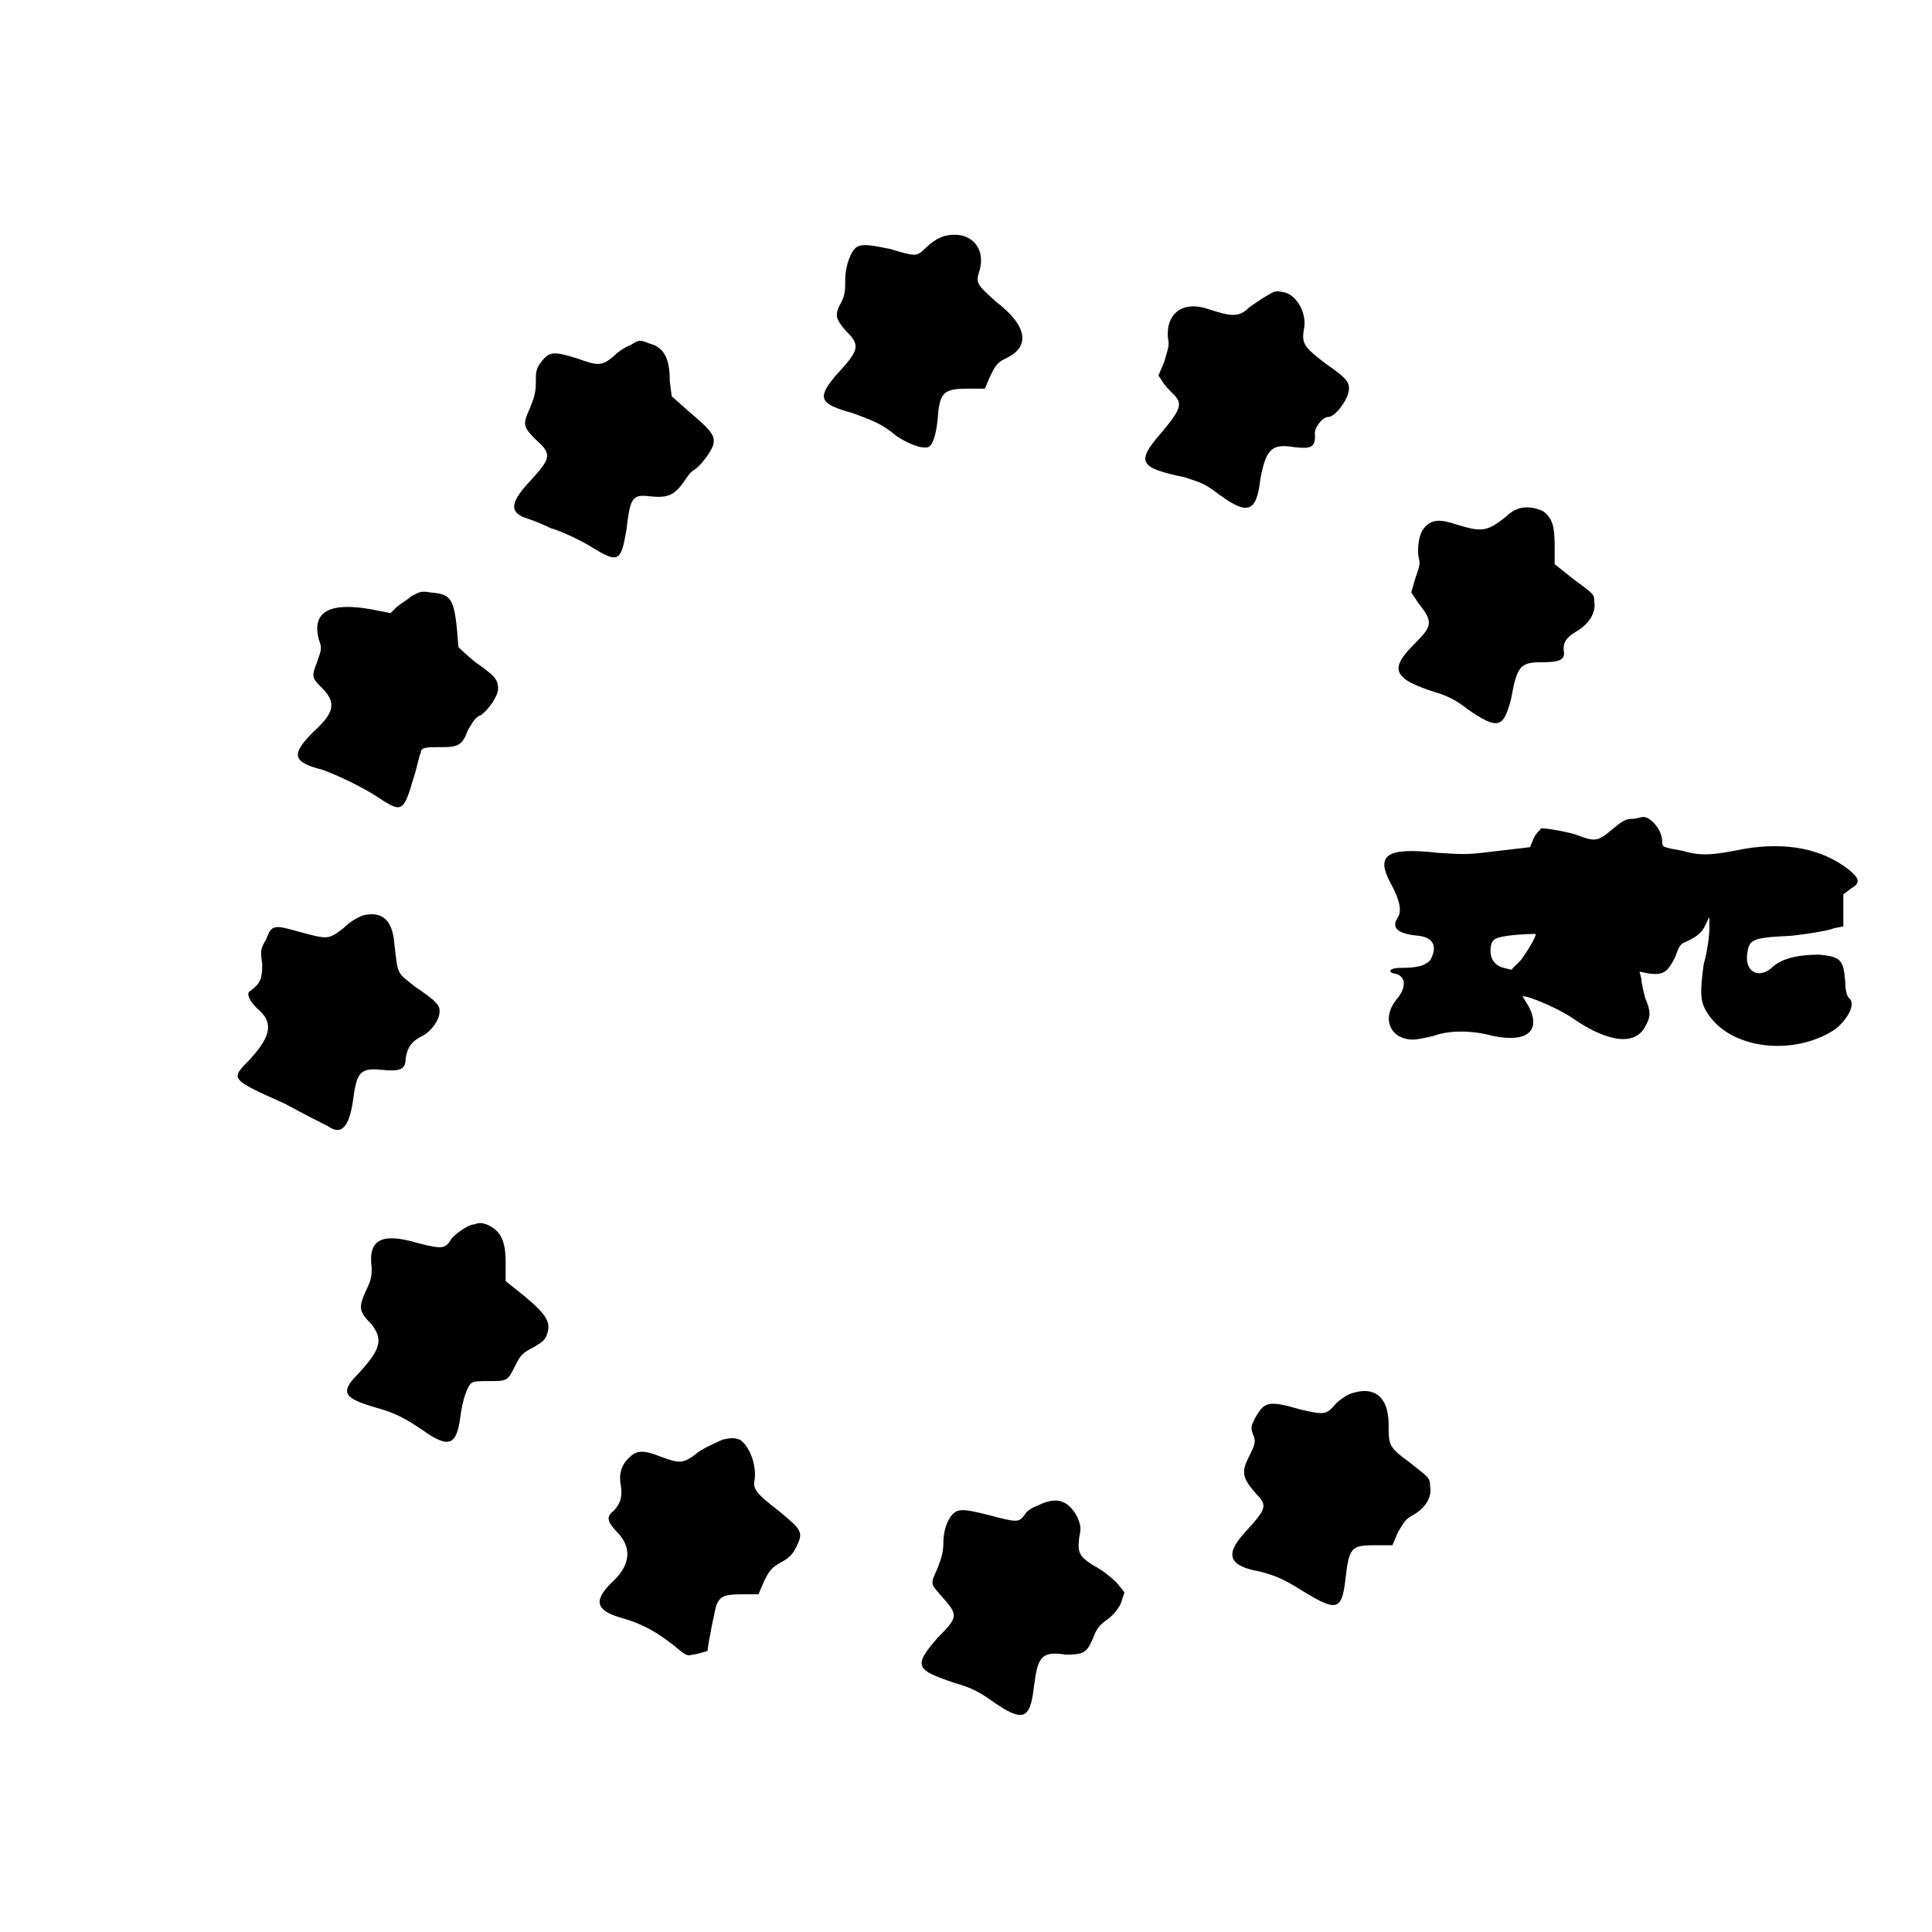
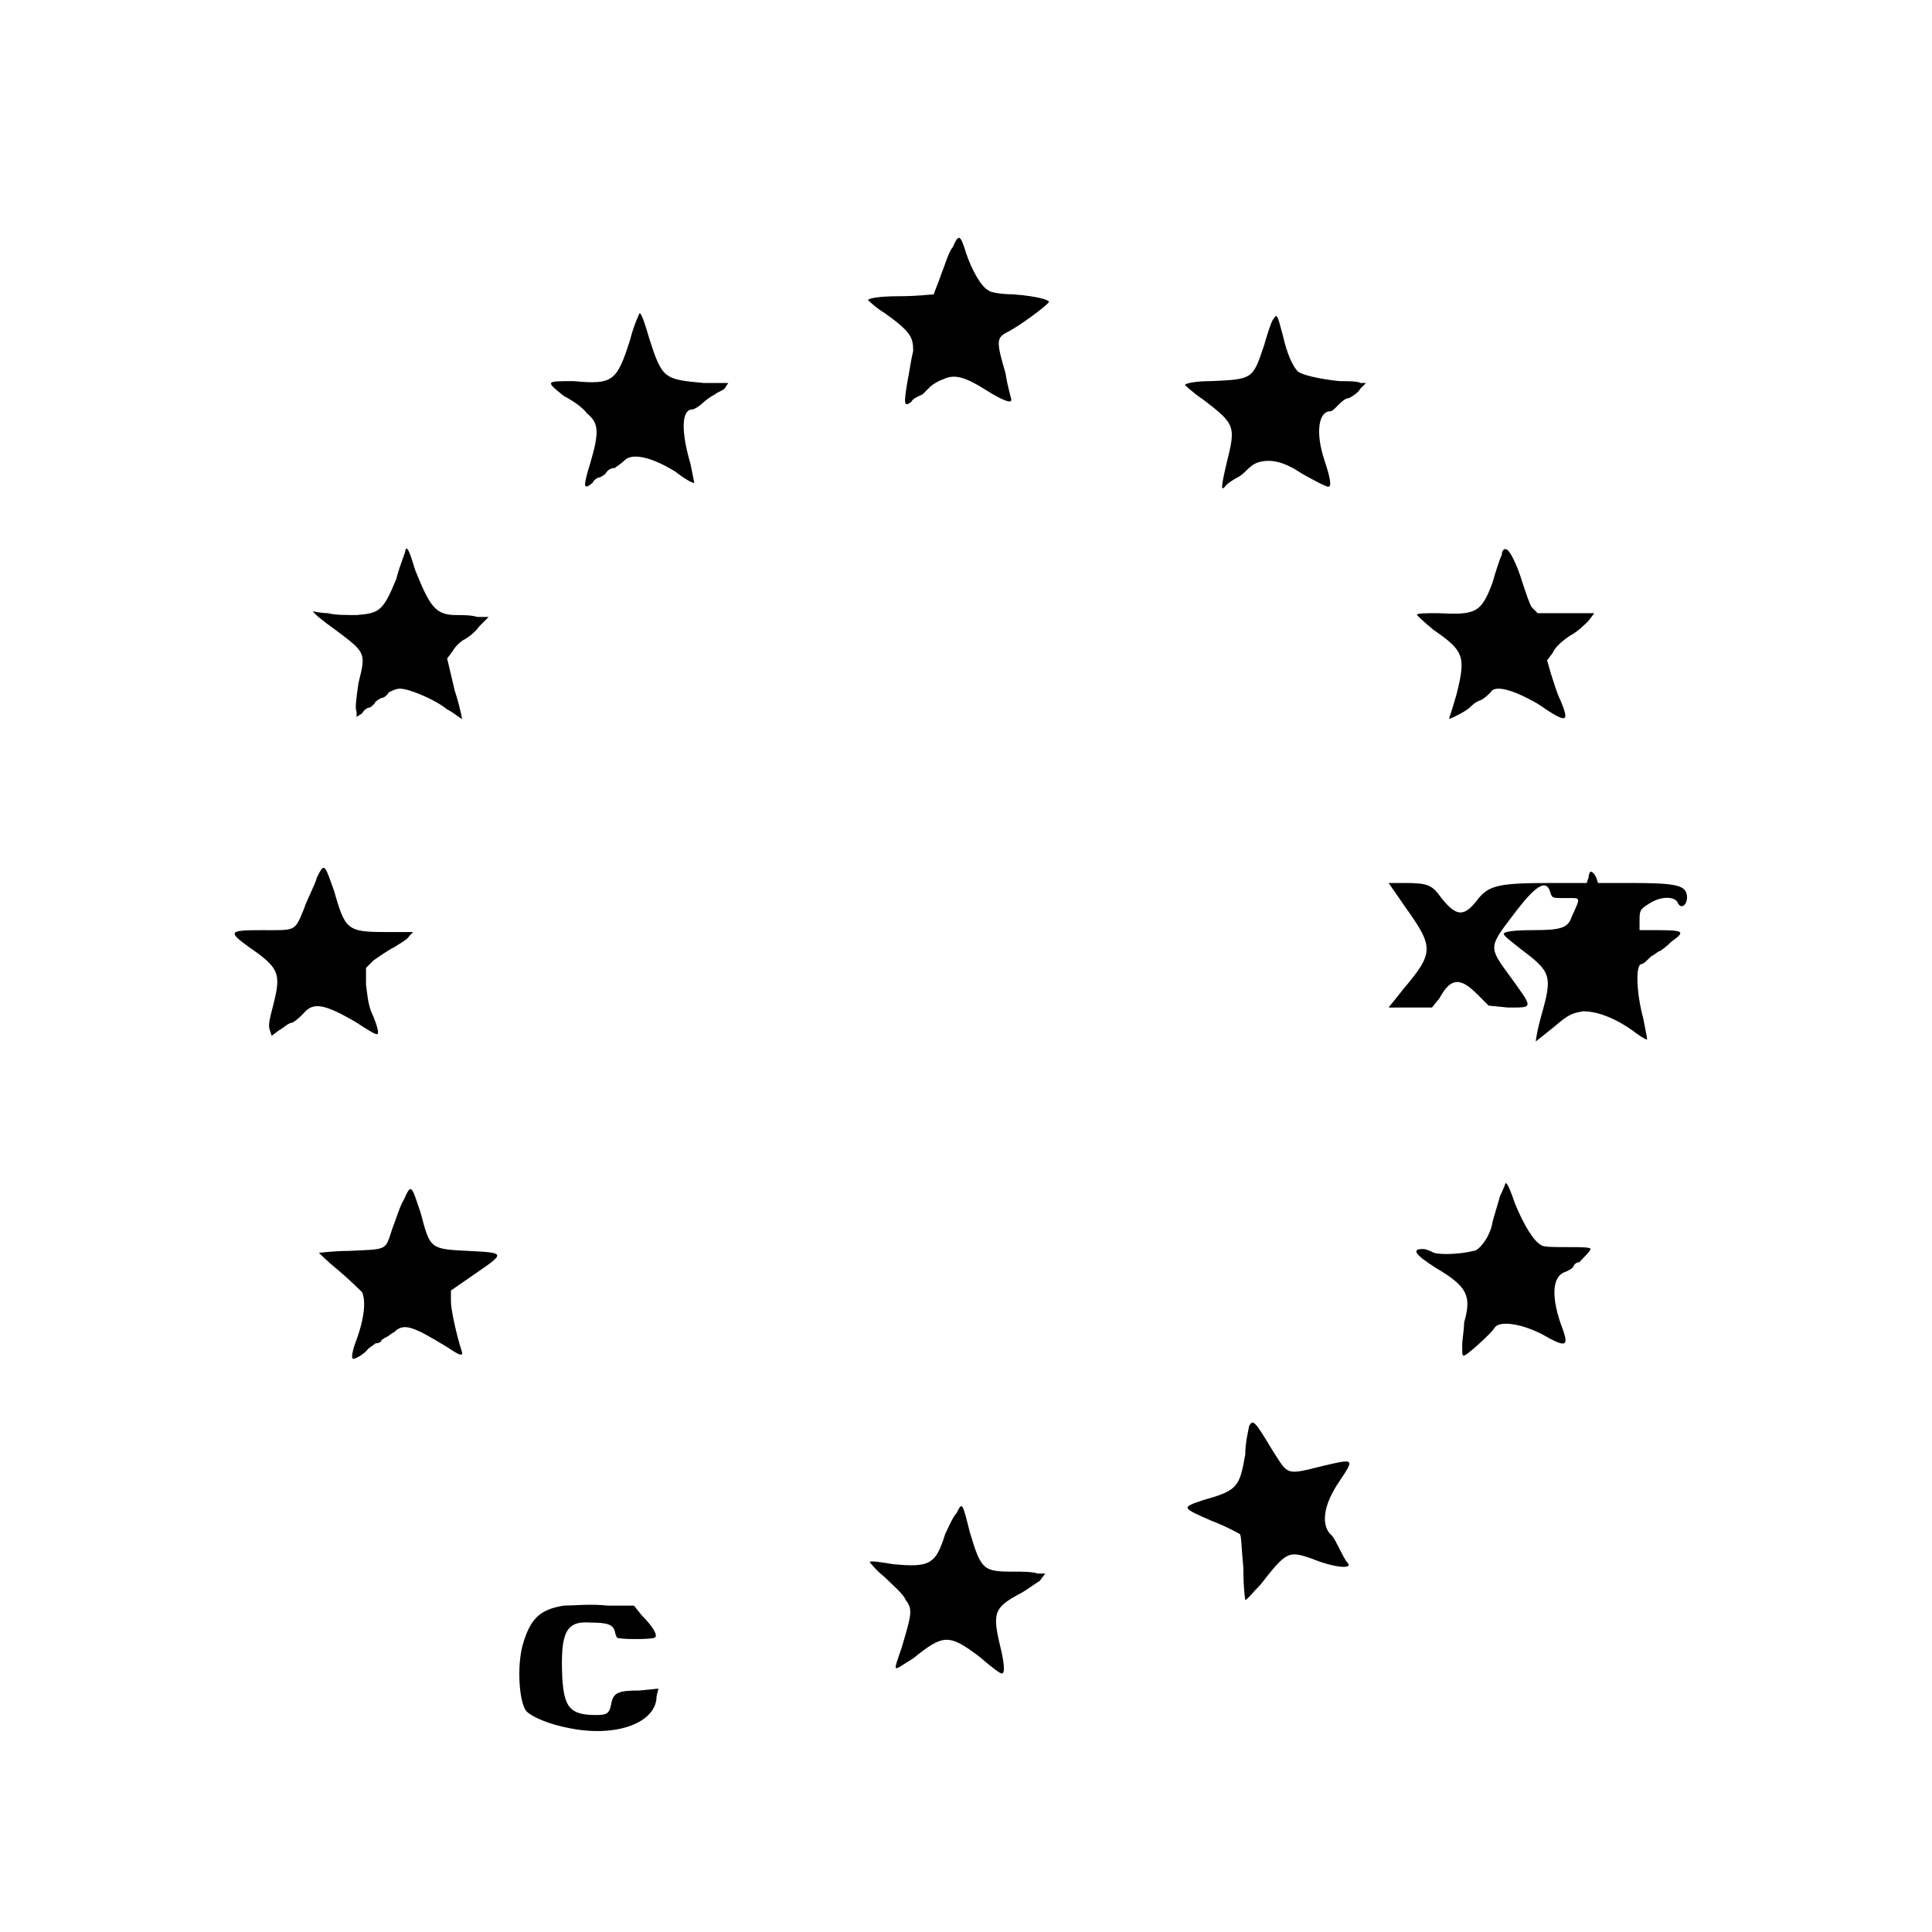
<svg xmlns="http://www.w3.org/2000/svg" version="1.0" width="512" height="512" viewBox="0 0 512 512" preserveAspectRatio="xMidYMid meet">
  <g transform="translate(0,512) scale(0.5,-0.5)" fill="#000000" fill-rule="evenodd" stroke="none">
-     <path d="M501 899 c-4 -1 -8 -4 -11 -7 -4 -4 -5 -4 -18 0 -10 2 -15 3 -18 1 -3 -2 -6 -10 -6 -17 0 -5 0 -8 -2 -12 -4 -7 -3 -9 2 -15 8 -8 8 -10 -5 -24 -10 -12 -9 -15 9 -20 11 -4 16 -6 23 -12 6 -4 13 -7 17 -6 2 1 4 5 5 15 1 14 3 16 16 16 l9 0 3 7 c3 6 4 7 8 9 13 6 12 17 -5 30 -10 9 -11 10 -9 16 4 13 -5 22 -18 19z" />
-     <path d="M671 867 c-2 -1 -6 -4 -9 -6 -5 -5 -9 -5 -21 -1 -14 5 -23 -2 -22 -15 1 -4 0 -6 -2 -13 l-3 -7 2 -3 c1 -2 4 -5 6 -7 5 -5 4 -8 -7 -21 -13 -15 -11 -18 13 -23 9 -3 10 -3 18 -9 15 -11 20 -10 22 8 3 16 6 19 18 17 9 -1 11 0 11 6 -1 4 4 10 7 10 4 0 11 10 11 15 0 4 -2 6 -12 13 -12 9 -13 11 -12 18 2 8 -3 18 -10 20 -5 1 -5 1 -10 -2z" />
-     <path d="M334 841 c-3 -1 -7 -4 -9 -6 -6 -5 -8 -5 -19 -1 -13 4 -15 4 -20 -3 -2 -3 -2 -5 -2 -10 0 -5 -1 -8 -3 -13 -4 -9 -4 -10 3 -17 9 -8 8 -10 -4 -23 -10 -11 -10 -16 0 -19 3 -1 8 -3 12 -5 4 -1 13 -5 20 -9 16 -10 17 -9 20 8 2 17 3 19 12 18 9 -1 13 0 18 7 2 3 4 6 6 7 3 2 8 8 10 13 1 5 0 7 -13 18 l-9 8 -1 8 c0 12 -3 18 -11 20 -5 2 -5 2 -10 -1z" />
-     <path d="M804 754 c-1 0 -4 -2 -6 -4 -10 -8 -13 -8 -26 -4 -9 3 -14 3 -18 -3 -2 -3 -3 -10 -2 -15 1 -3 0 -5 -2 -11 l-2 -7 4 -6 c8 -10 7 -12 -3 -22 -13 -13 -10 -18 12 -25 7 -2 12 -5 17 -9 16 -11 19 -10 23 6 3 17 5 19 16 19 9 0 12 1 12 5 -1 5 1 8 6 11 7 4 11 10 10 16 0 4 0 4 -11 12 l-10 8 0 9 c0 11 -1 15 -6 19 -4 2 -10 3 -14 1z" />
-     <path d="M218 708 c-2 -2 -6 -4 -8 -6 l-3 -3 -10 2 c-22 4 -32 -1 -28 -16 2 -5 1 -6 -1 -12 -3 -8 -3 -8 4 -15 6 -7 5 -12 -6 -22 -12 -12 -11 -16 5 -20 8 -3 21 -9 30 -15 12 -8 13 -7 18 10 2 6 3 12 4 14 0 3 3 3 11 3 9 0 11 1 14 9 3 5 4 7 7 8 4 3 9 10 9 14 0 5 -2 7 -12 14 -5 4 -9 8 -9 8 -2 26 -3 28 -15 29 -5 1 -6 0 -10 -2z" />
-     <path d="M865 590 c-4 0 -6 -2 -11 -6 -7 -6 -9 -6 -17 -3 -5 2 -17 4 -20 4 -1 -1 -3 -3 -4 -5 l-2 -5 -17 -2 c-16 -2 -17 -2 -32 -1 -27 3 -33 -1 -25 -16 5 -9 6 -15 4 -18 -4 -6 0 -9 11 -10 8 -1 10 -6 6 -13 -3 -3 -7 -4 -16 -4 -5 0 -7 -2 -3 -3 6 -1 7 -7 1 -14 -8 -10 -3 -21 9 -21 2 0 7 1 11 2 8 3 20 3 31 0 19 -4 26 3 19 16 -2 3 -3 5 -3 5 4 0 20 -7 27 -12 19 -13 33 -14 38 -4 3 5 3 8 0 15 -1 4 -2 8 -2 10 l-1 4 5 -1 c8 -1 10 1 14 9 2 6 3 7 6 8 4 2 8 4 10 9 l2 4 0 -6 c0 -4 -1 -12 -3 -19 -2 -15 -2 -20 2 -26 12 -19 45 -23 67 -9 7 5 12 14 8 17 -1 1 -2 4 -2 9 -1 11 -2 13 -14 14 -11 0 -20 -2 -25 -7 -7 -6 -14 -2 -13 7 1 8 2 9 23 10 10 1 21 3 23 4 l5 1 0 9 0 8 4 3 c5 3 5 5 -1 10 -14 11 -33 15 -56 11 -15 -3 -22 -4 -32 -1 -11 2 -11 2 -11 5 0 6 -6 13 -10 13 -1 0 -4 -1 -6 -1z m-51 -61 c0 -2 -5 -10 -8 -14 l-5 -5 -4 1 c-4 1 -7 4 -7 9 0 6 2 7 9 8 7 1 15 1 15 1z" />
-     <path d="M193 539 c-3 -1 -7 -3 -11 -7 -8 -6 -8 -6 -23 -2 -14 4 -15 4 -18 -4 -3 -5 -3 -6 -2 -13 0 -8 -1 -10 -6 -14 -3 -1 -1 -6 5 -11 7 -7 5 -14 -6 -26 -10 -10 -10 -10 19 -23 11 -6 21 -11 23 -12 7 -5 11 0 13 13 2 16 4 18 15 17 10 -1 13 0 13 6 1 6 3 9 9 12 4 2 9 8 9 13 0 3 -1 5 -13 13 -10 8 -9 6 -11 23 -1 12 -6 17 -16 15z" />
-     <path d="M251 375 c-3 0 -11 -6 -12 -8 -3 -5 -5 -5 -17 -2 -20 6 -27 2 -25 -13 0 -4 0 -6 -3 -12 -4 -9 -4 -11 3 -18 6 -8 5 -13 -7 -26 -10 -10 -8 -13 9 -18 11 -3 16 -6 25 -12 14 -10 18 -8 20 7 1 9 4 17 6 18 1 1 5 1 9 1 10 0 10 0 14 8 3 6 4 7 10 10 5 3 6 4 7 7 2 6 0 10 -12 20 l-10 8 0 10 c0 12 -3 17 -10 20 -3 1 -4 1 -7 0z" />
-     <path d="M715 285 c-2 -1 -5 -3 -7 -5 -5 -6 -6 -6 -19 -3 -17 5 -19 4 -24 -5 -2 -4 -2 -5 -1 -8 2 -4 1 -6 -2 -12 -4 -8 -4 -11 4 -20 6 -6 5 -8 -6 -20 -11 -12 -9 -18 8 -21 7 -2 11 -3 22 -10 18 -11 21 -11 23 5 2 18 3 19 16 19 l9 0 3 7 c3 5 4 7 8 9 7 4 10 10 9 15 0 5 -1 5 -11 13 -11 8 -11 9 -11 20 0 15 -8 21 -21 16z" />
-     <path d="M383 261 c-2 -1 -7 -3 -12 -6 -9 -7 -10 -7 -21 -3 -10 4 -13 3 -17 -1 -4 -4 -5 -9 -4 -14 1 -6 0 -10 -4 -14 -4 -3 -3 -6 3 -12 7 -8 6 -17 -4 -26 -10 -10 -8 -15 7 -19 10 -3 17 -7 26 -14 6 -5 7 -6 10 -5 2 0 8 2 8 2 0 2 4 23 5 25 2 4 4 5 14 5 l8 0 3 7 c3 6 4 7 9 10 4 2 6 4 8 8 4 8 3 9 -9 19 -13 10 -14 12 -13 17 1 8 -3 18 -8 21 -3 1 -4 1 -9 0z" />
-     <path d="M550 226 c-3 -1 -6 -3 -7 -5 -3 -4 -4 -4 -19 0 -12 3 -14 3 -17 2 -4 -2 -7 -9 -7 -17 0 -4 -1 -8 -3 -13 -4 -9 -4 -8 2 -15 9 -10 9 -11 -2 -22 -13 -15 -12 -17 9 -24 7 -2 12 -4 19 -9 17 -12 21 -11 23 7 2 16 4 19 17 17 9 0 11 1 14 8 2 5 3 7 7 10 3 2 6 5 8 9 l2 6 -4 5 c-3 3 -8 7 -12 9 -8 5 -9 7 -8 15 1 5 1 6 -1 11 -5 9 -11 11 -21 6z" />
+     <path d="M505 893 c-2 -2 -4 -9 -6 -14 -2 -6 -4 -10 -4 -11 -1 0 -9 -1 -18 -1 -11 0 -16 -1 -17 -2 0 0 4 -4 9 -7 14 -10 15 -13 15 -20 -1 -4 -2 -11 -3 -16 -2 -12 -2 -14 2 -11 1 2 4 3 6 4 1 1 3 3 4 4 1 1 4 3 7 4 6 3 12 1 23 -6 8 -5 13 -7 13 -5 0 1 -2 7 -3 14 -5 17 -5 19 1 22 6 3 21 14 22 16 0 1 -6 3 -19 4 -6 0 -12 1 -13 2 -4 2 -9 11 -12 20 -3 10 -4 10 -7 3z" />
+     <path d="M334 844 c-7 -22 -9 -24 -30 -22 -15 0 -15 0 -5 -8 4 -2 10 -6 12 -9 6 -5 7 -9 2 -26 -4 -13 -4 -15 1 -11 1 2 3 3 4 3 0 0 2 1 3 2 1 2 3 3 5 3 1 1 3 2 5 4 4 4 14 2 27 -6 5 -4 9 -6 10 -6 0 0 -1 5 -2 10 -5 17 -5 29 1 29 1 0 4 2 5 3 2 2 5 4 7 5 1 1 4 2 5 3 l2 3 -13 0 c-21 2 -22 2 -29 24 -2 7 -4 13 -5 13 0 0 -3 -6 -5 -14z" />
+     <path d="M675 855 c-1 -1 -3 -7 -5 -14 -6 -18 -6 -18 -28 -19 -8 0 -13 -1 -14 -2 0 0 4 -4 10 -8 17 -13 17 -14 12 -34 -3 -13 -3 -15 0 -11 1 1 4 3 6 4 2 1 4 3 5 4 1 1 3 3 6 4 7 2 14 0 23 -6 7 -4 13 -7 14 -7 2 0 1 5 -2 14 -5 15 -3 26 3 26 1 0 2 1 4 3 2 2 4 4 6 4 2 1 5 3 6 5 l3 3 -3 0 c-1 1 -7 1 -11 1 -10 1 -19 3 -22 5 -3 3 -6 10 -8 19 -3 11 -3 12 -5 9z" />
+     <path d="M215 733 c0 -2 -3 -8 -5 -16 -7 -17 -9 -18 -21 -19 -5 0 -12 0 -15 1 -4 0 -8 1 -8 1 0 -1 5 -5 12 -10 16 -12 16 -12 12 -28 -1 -7 -2 -14 -1 -15 l0 -3 3 2 c1 2 3 3 4 3 0 0 2 1 3 3 1 1 3 2 3 2 1 0 3 1 4 3 2 1 4 2 6 2 5 0 19 -6 25 -11 4 -2 7 -5 8 -5 0 -1 -1 6 -4 15 l-4 17 3 4 c1 2 4 5 6 6 2 1 6 4 8 7 l5 5 -6 0 c-3 1 -8 1 -11 1 -11 0 -14 4 -22 24 -3 10 -4 12 -5 11z" />
+     <path d="M796 730 c-1 -2 -3 -8 -5 -15 -6 -16 -9 -17 -29 -16 -7 0 -11 0 -11 -1 0 0 4 -4 9 -8 16 -11 17 -14 12 -34 -2 -7 -4 -13 -4 -13 1 0 9 4 11 6 1 1 3 3 6 4 2 1 4 3 5 4 2 4 11 2 25 -6 16 -11 17 -10 12 2 -2 4 -4 11 -5 14 l-2 7 3 4 c1 3 6 7 9 9 4 2 8 6 10 8 l3 4 -15 0 -15 0 -3 3 c-1 1 -3 7 -5 13 -3 10 -7 18 -9 18 -1 0 -2 -1 -2 -3z" />
+     <path d="M168 559 c-1 -4 -5 -11 -7 -17 -5 -12 -4 -11 -23 -11 -17 0 -17 -1 -6 -9 16 -11 17 -14 13 -30 -2 -8 -3 -11 -2 -14 l1 -3 4 3 c2 1 5 4 7 4 2 1 4 3 6 5 5 6 11 5 28 -5 6 -4 11 -7 11 -6 1 0 0 4 -2 9 -3 6 -3 10 -4 17 l0 9 4 4 c3 2 7 5 11 7 3 2 7 4 8 6 l2 2 -14 0 c-21 0 -22 1 -28 22 -5 14 -5 15 -9 7z" />
+     <path d="M842 559 l-1 -3 -18 0 c-28 0 -34 -1 -40 -9 -7 -9 -11 -9 -19 1 -5 7 -7 8 -20 8 l-8 0 9 -13 c15 -21 15 -24 -1 -43 l-8 -10 11 0 12 0 4 5 c6 11 11 11 20 2 l6 -6 10 -1 c14 0 14 -1 1 17 -11 15 -11 15 2 32 12 16 18 20 20 11 1 -2 1 -2 8 -2 8 0 8 1 3 -10 -2 -6 -6 -7 -21 -7 -11 0 -15 -1 -15 -2 0 -1 4 -4 9 -8 16 -12 17 -14 11 -35 -2 -7 -3 -13 -3 -14 0 0 5 4 10 8 8 7 10 7 15 8 7 0 16 -3 26 -10 4 -3 7 -5 8 -5 0 1 -1 6 -2 11 -4 15 -4 29 -1 29 1 0 3 2 5 4 2 1 4 3 5 3 0 0 3 2 6 5 7 5 7 6 -7 6 l-10 0 0 5 c0 5 0 6 5 9 6 4 13 4 15 1 2 -5 6 -1 5 4 -1 5 -7 6 -30 6 l-17 0 -1 3 c-1 2 -2 3 -3 3 0 0 -1 -1 -1 -3z" />
+     <path d="M795 390 c-1 -4 -3 -10 -4 -14 -1 -7 -7 -15 -10 -15 -8 -2 -18 -2 -21 -1 -2 1 -4 2 -6 2 -6 0 -4 -3 7 -10 17 -10 19 -15 15 -29 0 -4 -1 -9 -1 -12 0 -6 0 -6 2 -5 3 2 13 11 15 14 2 4 13 3 25 -3 14 -8 15 -7 10 6 -5 15 -4 25 3 27 2 1 4 2 4 3 0 0 1 2 3 2 2 2 6 6 6 7 0 1 -5 1 -12 1 -7 0 -13 0 -14 1 -4 2 -9 10 -14 22 -2 6 -4 11 -5 11 0 0 -1 -3 -3 -7z" />
+     <path d="M214 388 c-2 -3 -4 -10 -6 -15 -4 -12 -2 -11 -23 -12 -8 0 -15 -1 -16 -1 0 0 5 -5 10 -9 6 -5 12 -11 13 -12 2 -5 1 -14 -3 -25 -2 -5 -3 -10 -2 -10 0 -1 6 2 8 5 1 1 3 2 4 3 2 0 3 1 3 1 0 1 1 1 2 2 1 0 3 2 5 3 5 5 10 3 28 -8 6 -4 8 -5 8 -3 -3 9 -6 23 -6 27 l0 6 13 9 c16 11 16 11 -4 12 -20 1 -20 1 -25 20 -5 15 -5 16 -9 7z" />
+     <path d="M662 268 c0 -1 -2 -8 -2 -15 -3 -17 -4 -19 -22 -24 -12 -4 -12 -4 4 -11 8 -3 15 -7 15 -7 1 0 1 -8 2 -18 0 -11 1 -17 1 -17 1 0 4 4 8 8 14 18 15 18 27 14 12 -5 23 -6 19 -2 -1 1 -3 5 -4 7 -1 2 -3 6 -4 7 -6 5 -5 16 4 29 8 12 8 12 -9 8 -20 -5 -18 -5 -27 9 -9 15 -10 16 -12 12z" />
+     <path d="M507 222 c-2 -2 -4 -7 -6 -11 -5 -16 -8 -18 -28 -16 -6 1 -12 2 -12 1 0 0 3 -4 8 -8 4 -4 10 -9 11 -12 4 -5 3 -8 -2 -25 -2 -6 -4 -11 -3 -11 0 -1 4 2 9 5 16 13 19 13 35 1 7 -6 11 -9 12 -9 2 0 1 7 -1 15 -4 17 -3 20 10 27 4 2 9 6 11 7 l3 4 -4 0 c-3 1 -8 1 -13 1 -16 0 -17 1 -23 21 -4 16 -4 16 -7 10z" />
+     <path d="M299 173 c-13 -2 -18 -7 -22 -21 -3 -11 -2 -30 2 -35 3 -3 12 -7 23 -9 25 -5 46 3 46 17 l1 4 -10 -1 c-11 0 -14 -1 -15 -7 -1 -5 -2 -6 -8 -6 -14 0 -17 4 -18 20 -1 24 2 30 15 29 9 0 12 -1 13 -5 0 -1 1 -3 1 -3 2 -1 18 -1 20 0 2 1 -1 6 -7 12 l-4 5 -14 0 c-9 1 -18 0 -23 0z" />
  </g>
</svg>
